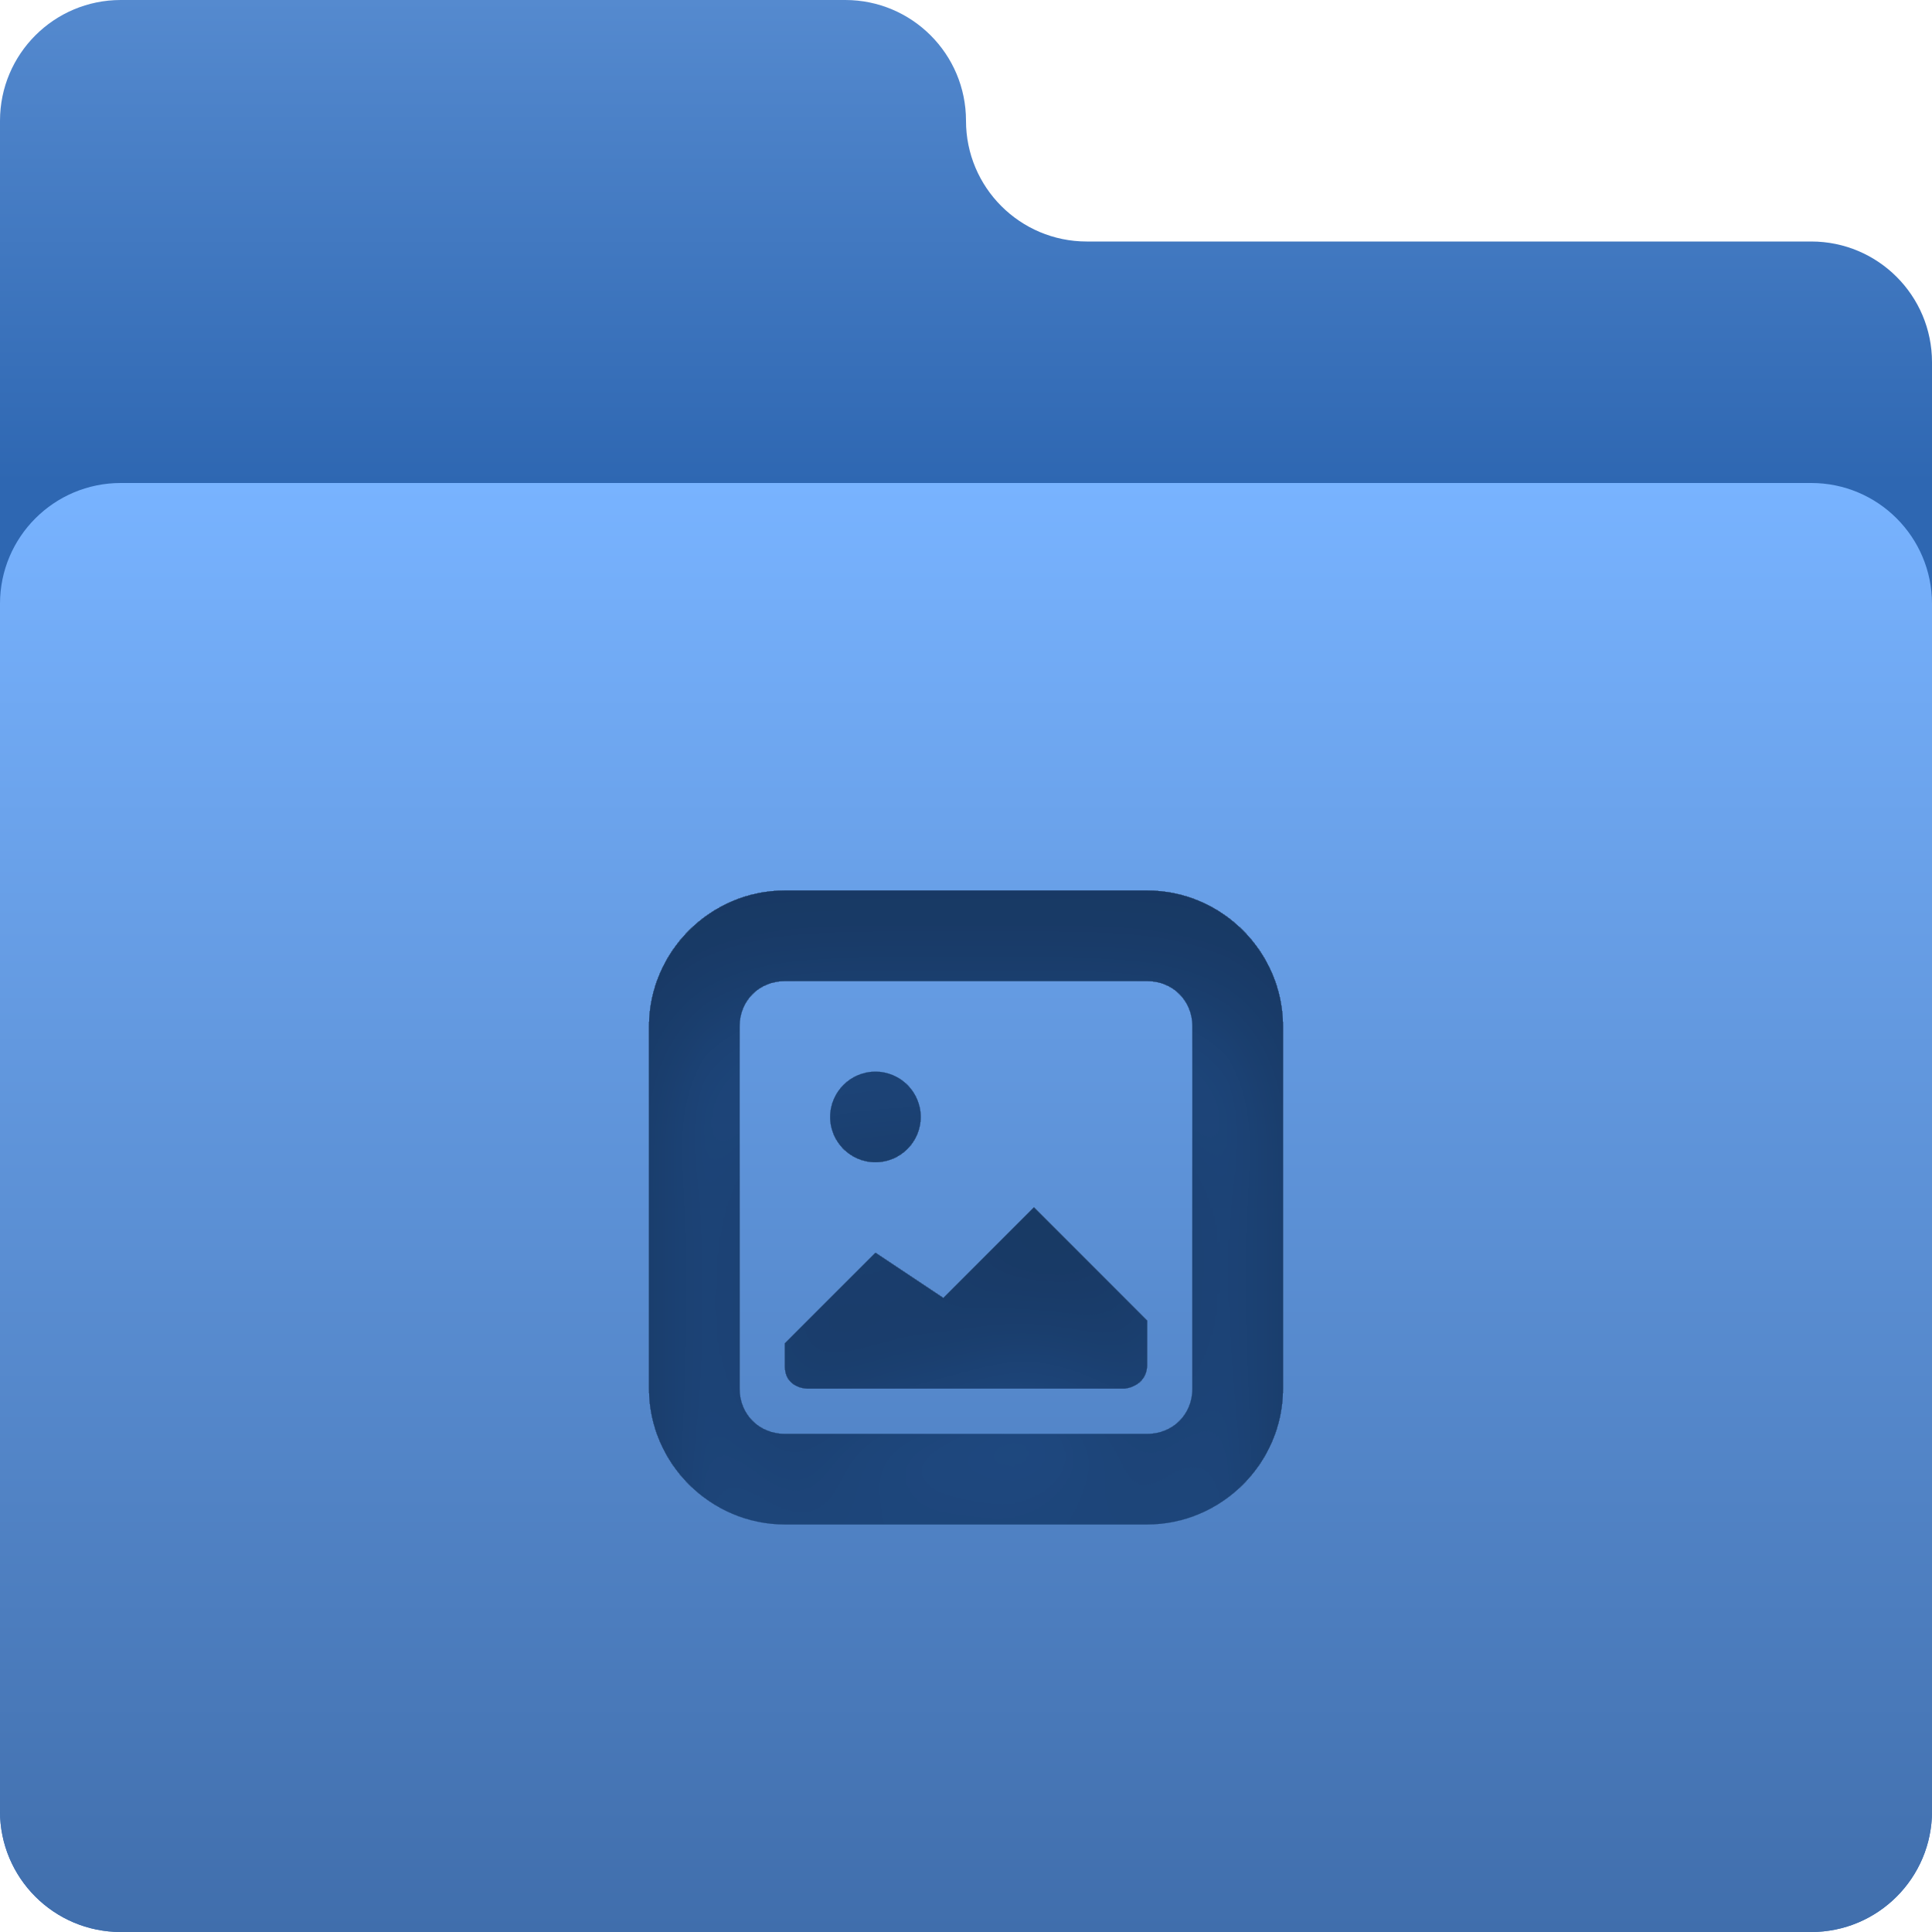
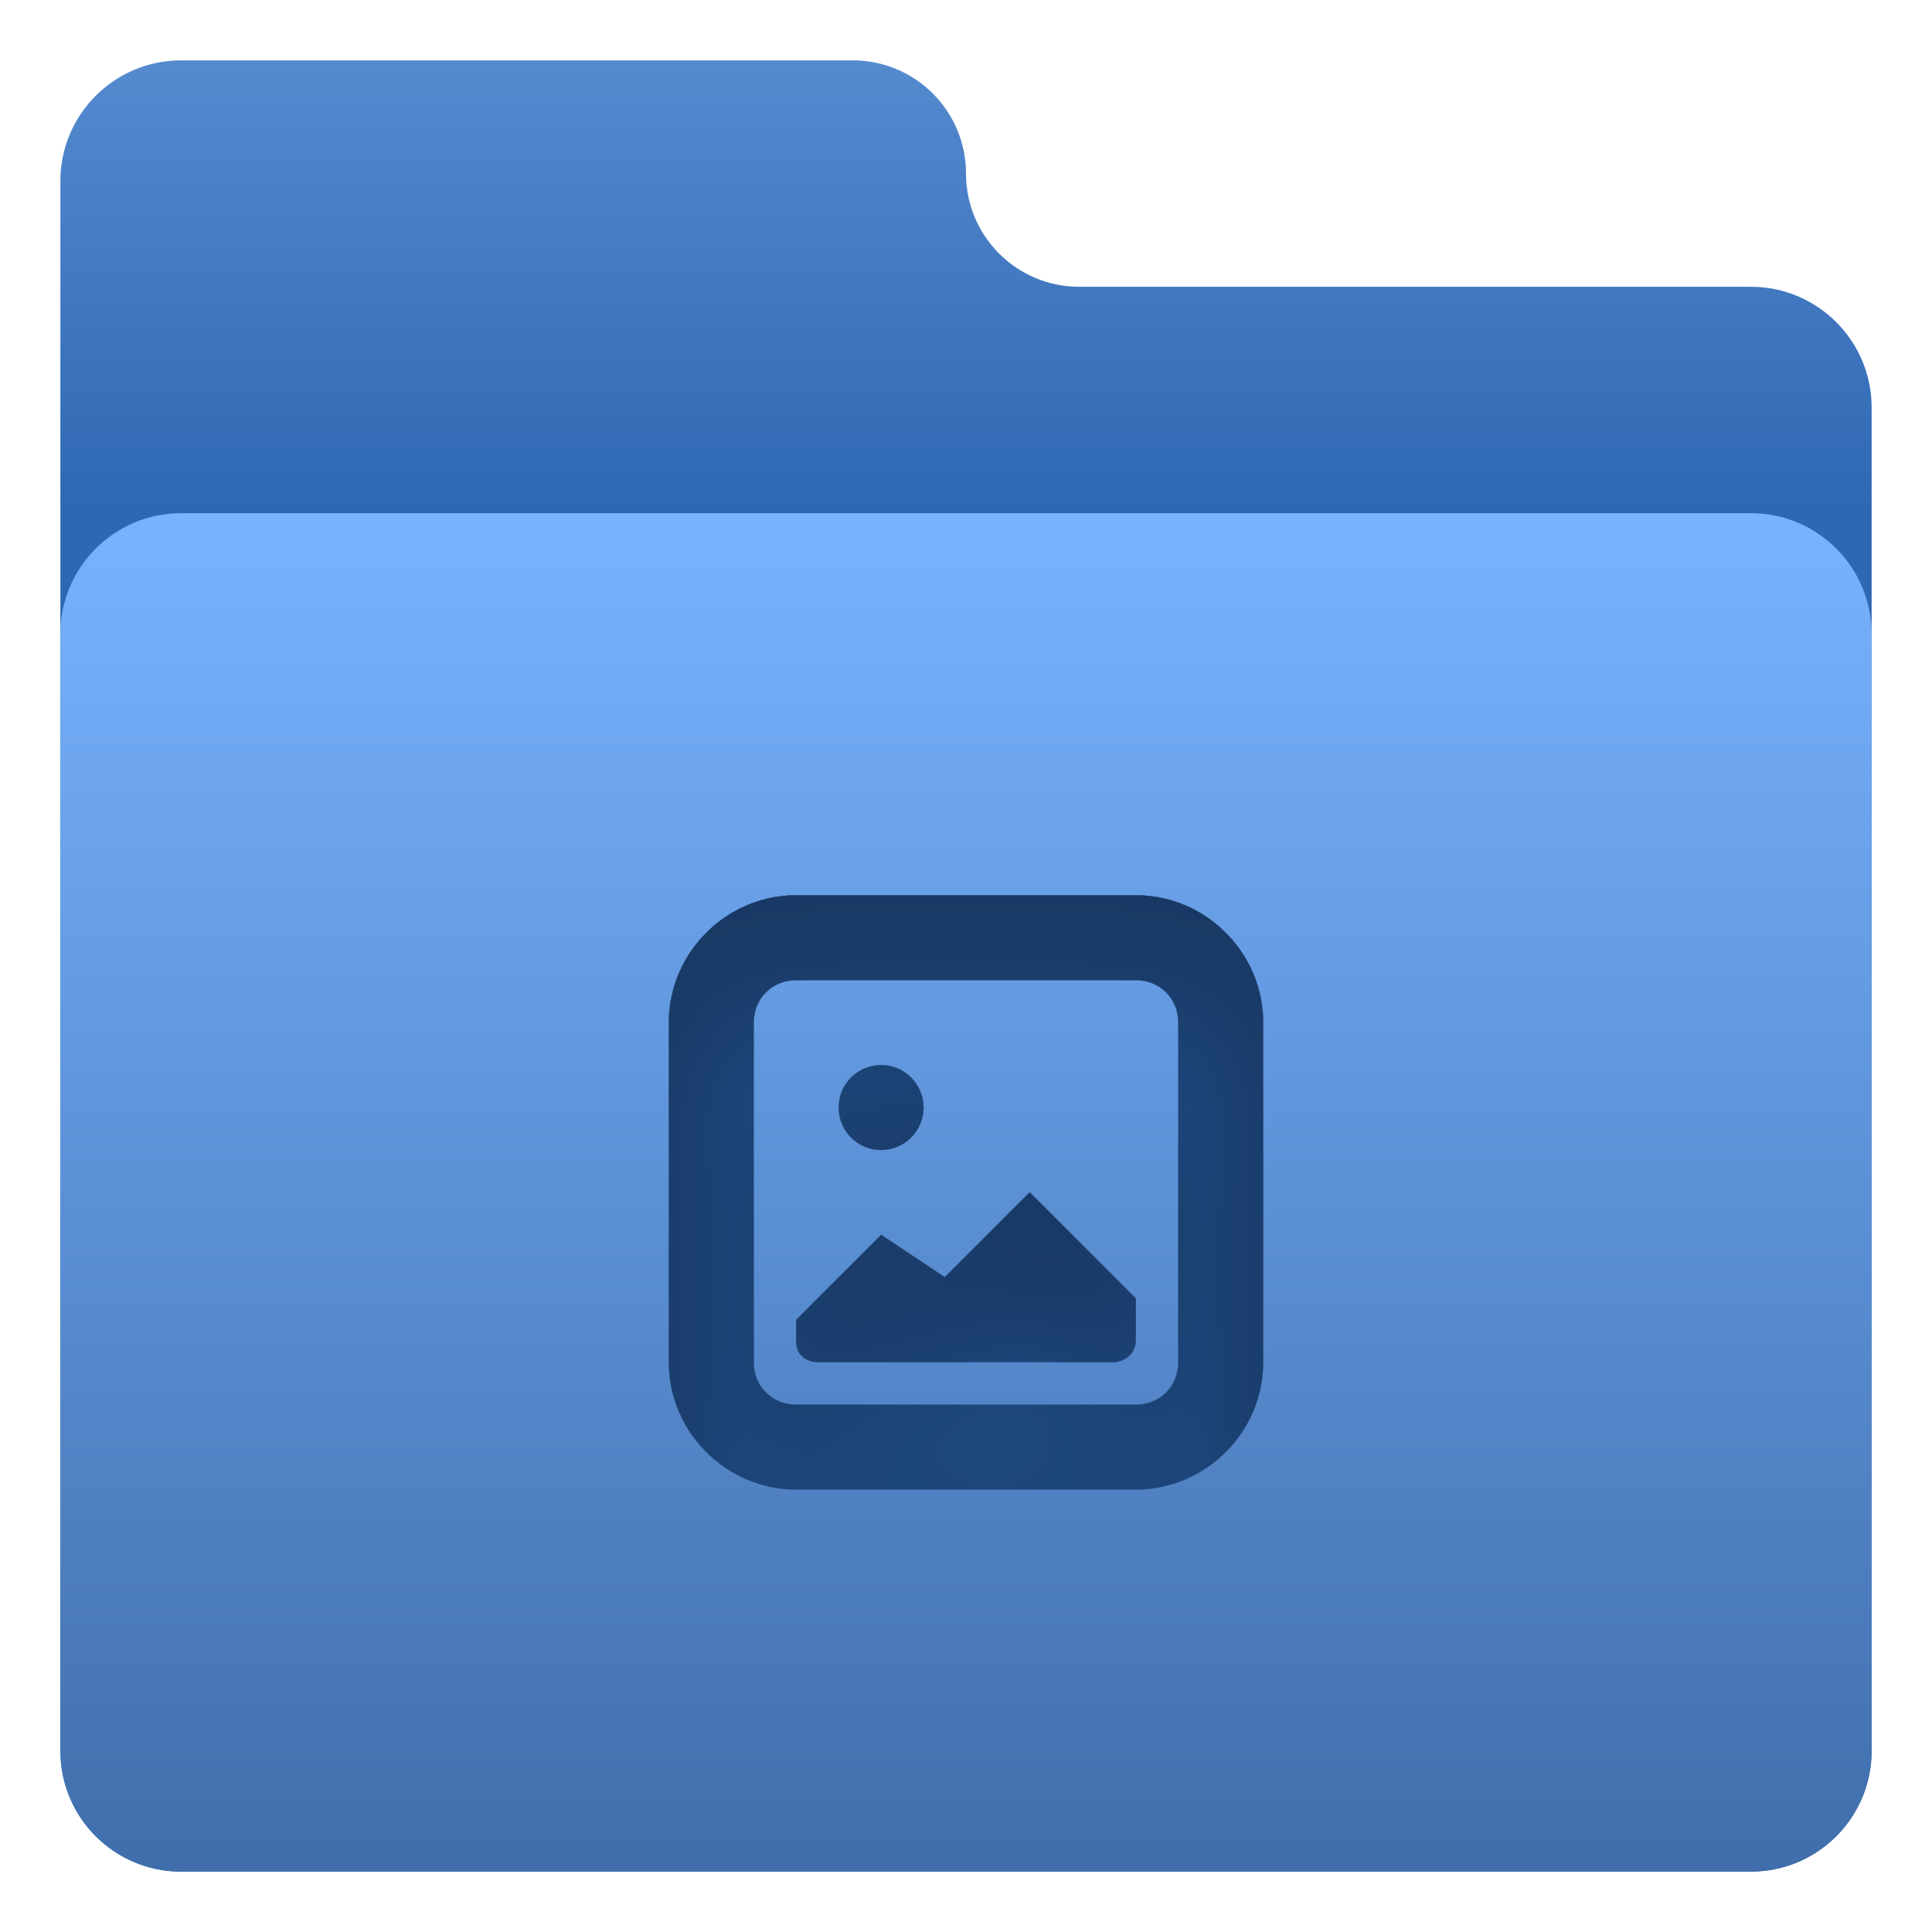
<svg xmlns="http://www.w3.org/2000/svg" width="64" height="64" viewBox="0 0 64 64" fill="none">
-   <path d="M28 0H4C1.791 0 0 1.791 0 4V60C0 62.209 1.791 64 4 64H60C62.209 64 64 62.209 64 60V12C64 9.791 62.209 8 60 8H36C33.791 8 32 6.209 32 4C32 1.791 30.209 0 28 0Z" fill="url(#paint0_linear_2_35)" />
-   <rect y="16" width="64" height="48" rx="4" fill="url(#paint1_linear_2_35)" />
-   <g filter="url(#filter0_i_2_35)">
-     <path d="M29 35.5C28.174 35.5 27.5 36.174 27.5 37C27.5 37.826 28.174 38.5 29 38.5C29.826 38.5 30.5 37.826 30.5 37C30.5 36.174 29.826 35.5 29 35.5ZM34.25 40L31.25 43L29 41.5L26 44.5V45.25C26 46 26.75 46 26.75 46H37.25C37.25 46 37.959 45.947 38 45.25V43.75L34.25 40Z" fill="#204C86" />
-     <path d="M26 29.5C23.533 29.5 21.5 31.533 21.5 34V46C21.5 48.467 23.533 50.5 26 50.5H38C40.467 50.5 42.5 48.467 42.5 46V34C42.5 31.533 40.467 29.5 38 29.5H26ZM26 32.5H38C38.855 32.5 39.5 33.145 39.5 34V46C39.5 46.855 38.855 47.5 38 47.5H26C25.145 47.5 24.5 46.855 24.5 46V34C24.5 33.145 25.145 32.5 26 32.5Z" fill="#204C86" />
+   <path d="M28.25 2H6C3.791 2 2 3.791 2 6V58C2 60.209 3.791 62 6 62H58C60.209 62 62 60.209 62 58V13.5C62 11.291 60.209 9.5 58 9.5H35.75C33.679 9.5 32 7.821 32 5.75C32 3.679 30.321 2 28.25 2Z" fill="url(#paint0_linear_4_7)" />
+   <rect x="2" y="17" width="60" height="45" rx="4" fill="url(#paint1_linear_4_7)" />
+   <g filter="url(#filter0_i_4_7)">
+     <path d="M29.188 35.281C28.413 35.281 27.781 35.913 27.781 36.688C27.781 37.462 28.413 38.094 29.188 38.094C29.962 38.094 30.594 37.462 30.594 36.688C30.594 35.913 29.962 35.281 29.188 35.281ZM34.109 39.5L31.297 42.312L29.188 40.906L26.375 43.719V44.422C26.375 45.125 27.078 45.125 27.078 45.125H36.922C36.922 45.125 37.587 45.076 37.625 44.422V43.016L34.109 39.5Z" fill="#204C86" />
+     <path d="M26.375 29.656C24.062 29.656 22.156 31.562 22.156 33.875V45.125C22.156 47.438 24.062 49.344 26.375 49.344H37.625C39.938 49.344 41.844 47.438 41.844 45.125V33.875C41.844 31.562 39.938 29.656 37.625 29.656H26.375ZM26.375 32.469H37.625C38.427 32.469 39.031 33.073 39.031 33.875V45.125C39.031 45.927 38.427 46.531 37.625 46.531H26.375C25.573 46.531 24.969 45.927 24.969 45.125V33.875C24.969 33.073 25.573 32.469 26.375 32.469Z" fill="#204C86" />
  </g>
  <defs>
-     <filter id="filter0_i_2_35" x="21.5" y="29.5" width="21" height="25" filterUnits="userSpaceOnUse" color-interpolation-filters="sRGB">
+     <filter id="filter0_i_4_7" x="22.156" y="29.656" width="19.688" height="23.688" filterUnits="userSpaceOnUse" color-interpolation-filters="sRGB">
      <feFlood flood-opacity="0" result="BackgroundImageFix" />
      <feBlend mode="normal" in="SourceGraphic" in2="BackgroundImageFix" result="shape" />
      <feColorMatrix in="SourceAlpha" type="matrix" values="0 0 0 0 0 0 0 0 0 0 0 0 0 0 0 0 0 0 127 0" result="hardAlpha" />
      <feOffset dy="4" />
      <feGaussianBlur stdDeviation="2" />
      <feComposite in2="hardAlpha" operator="arithmetic" k2="-1" k3="1" />
      <feColorMatrix type="matrix" values="0 0 0 0 0 0 0 0 0 0 0 0 0 0 0 0 0 0 0.25 0" />
-       <feBlend mode="normal" in2="shape" result="effect1_innerShadow_2_35" />
+       <feBlend mode="normal" in2="shape" result="effect1_innerShadow_4_7" />
    </filter>
-     <linearGradient id="paint0_linear_2_35" x1="32" y1="0" x2="32" y2="16" gradientUnits="userSpaceOnUse">
+     <linearGradient id="paint0_linear_4_7" x1="32" y1="2" x2="32" y2="17" gradientUnits="userSpaceOnUse">
      <stop stop-color="#558ACF" />
      <stop offset="1" stop-color="#2E67B2" />
    </linearGradient>
-     <linearGradient id="paint1_linear_2_35" x1="32" y1="16" x2="32" y2="64" gradientUnits="userSpaceOnUse">
+     <linearGradient id="paint1_linear_4_7" x1="32" y1="17" x2="32" y2="62" gradientUnits="userSpaceOnUse">
      <stop stop-color="#78B3FF" />
      <stop offset="1" stop-color="#406EAC" />
    </linearGradient>
  </defs>
</svg>
